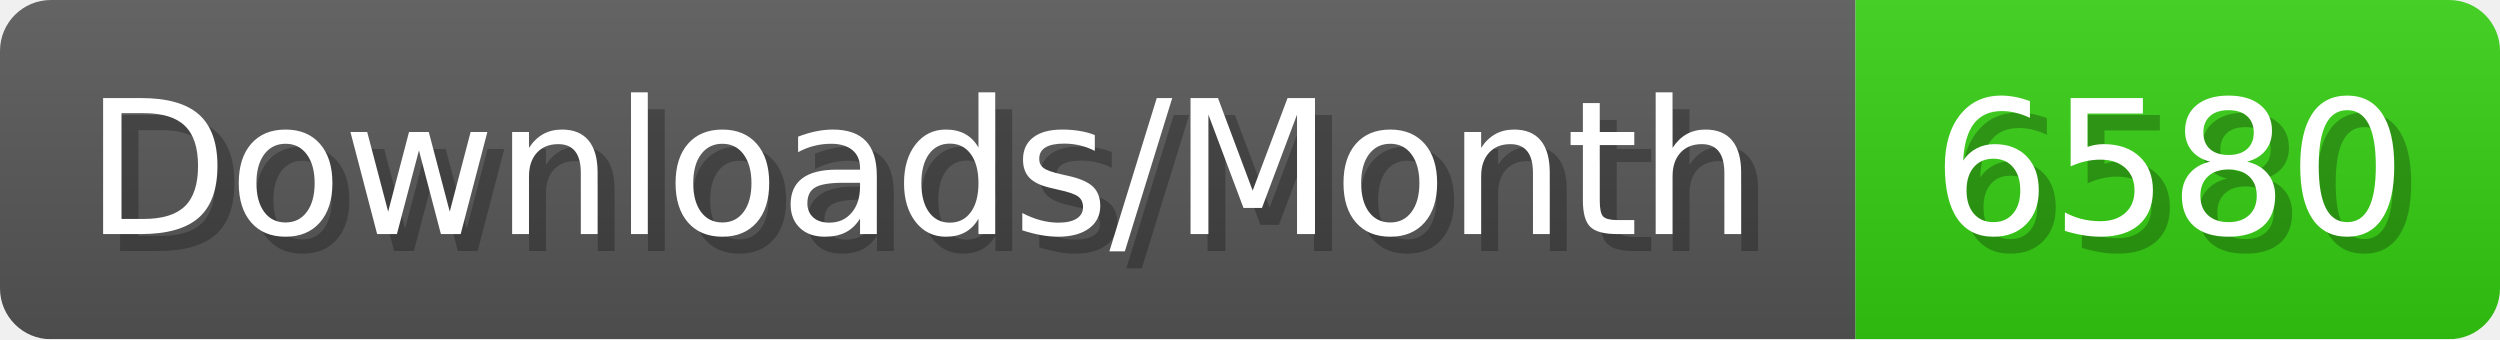
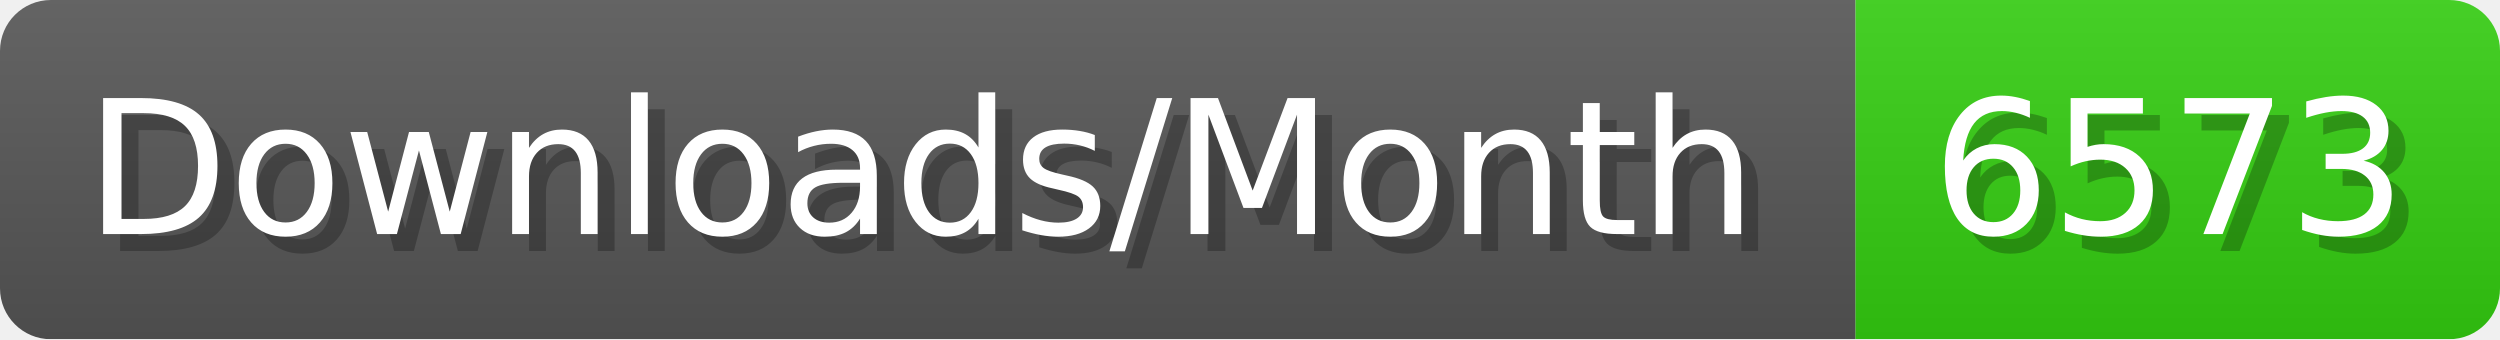
- <svg xmlns="http://www.w3.org/2000/svg" width="147.4" height="20" viewBox="0 0 1474 200" role="img" aria-label="Downloads/Month: 6580">
+ <svg xmlns="http://www.w3.org/2000/svg" width="147.4" height="20" viewBox="0 0 1474 200" role="img" aria-label="Downloads/Month: 6573">
  <linearGradient id="YlXUI" x2="0" y2="100%">
    <stop offset="0" stop-opacity=".1" stop-color="#EEE" />
    <stop offset="1" stop-opacity=".1" />
  </linearGradient>
  <mask id="JHhop">
    <rect width="1474" height="200" rx="30" fill="#FFF" />
  </mask>
  <g mask="url(#JHhop)">
    <rect width="1094" height="200" fill="#555" />
    <rect width="380" height="200" fill="#3C1" x="1094" />
    <rect width="1474" height="200" fill="url(#YlXUI)" />
  </g>
  <g aria-hidden="true" fill="#fff" text-anchor="start" font-family="Verdana,DejaVu Sans,sans-serif" font-size="110">
    <text x="60" y="148" textLength="994" fill="#000" opacity="0.25">Downloads/Month</text>
    <text x="50" y="138" textLength="994">Downloads/Month</text>
-     <text x="1149" y="148" textLength="280" fill="#000" opacity="0.25">6580</text>
-     <text x="1139" y="138" textLength="280">6580</text>
+     <text x="1149" y="148" textLength="280" fill="#000" opacity="0.25">6573</text>
+     <text x="1139" y="138" textLength="280">6573</text>
  </g>
</svg>
